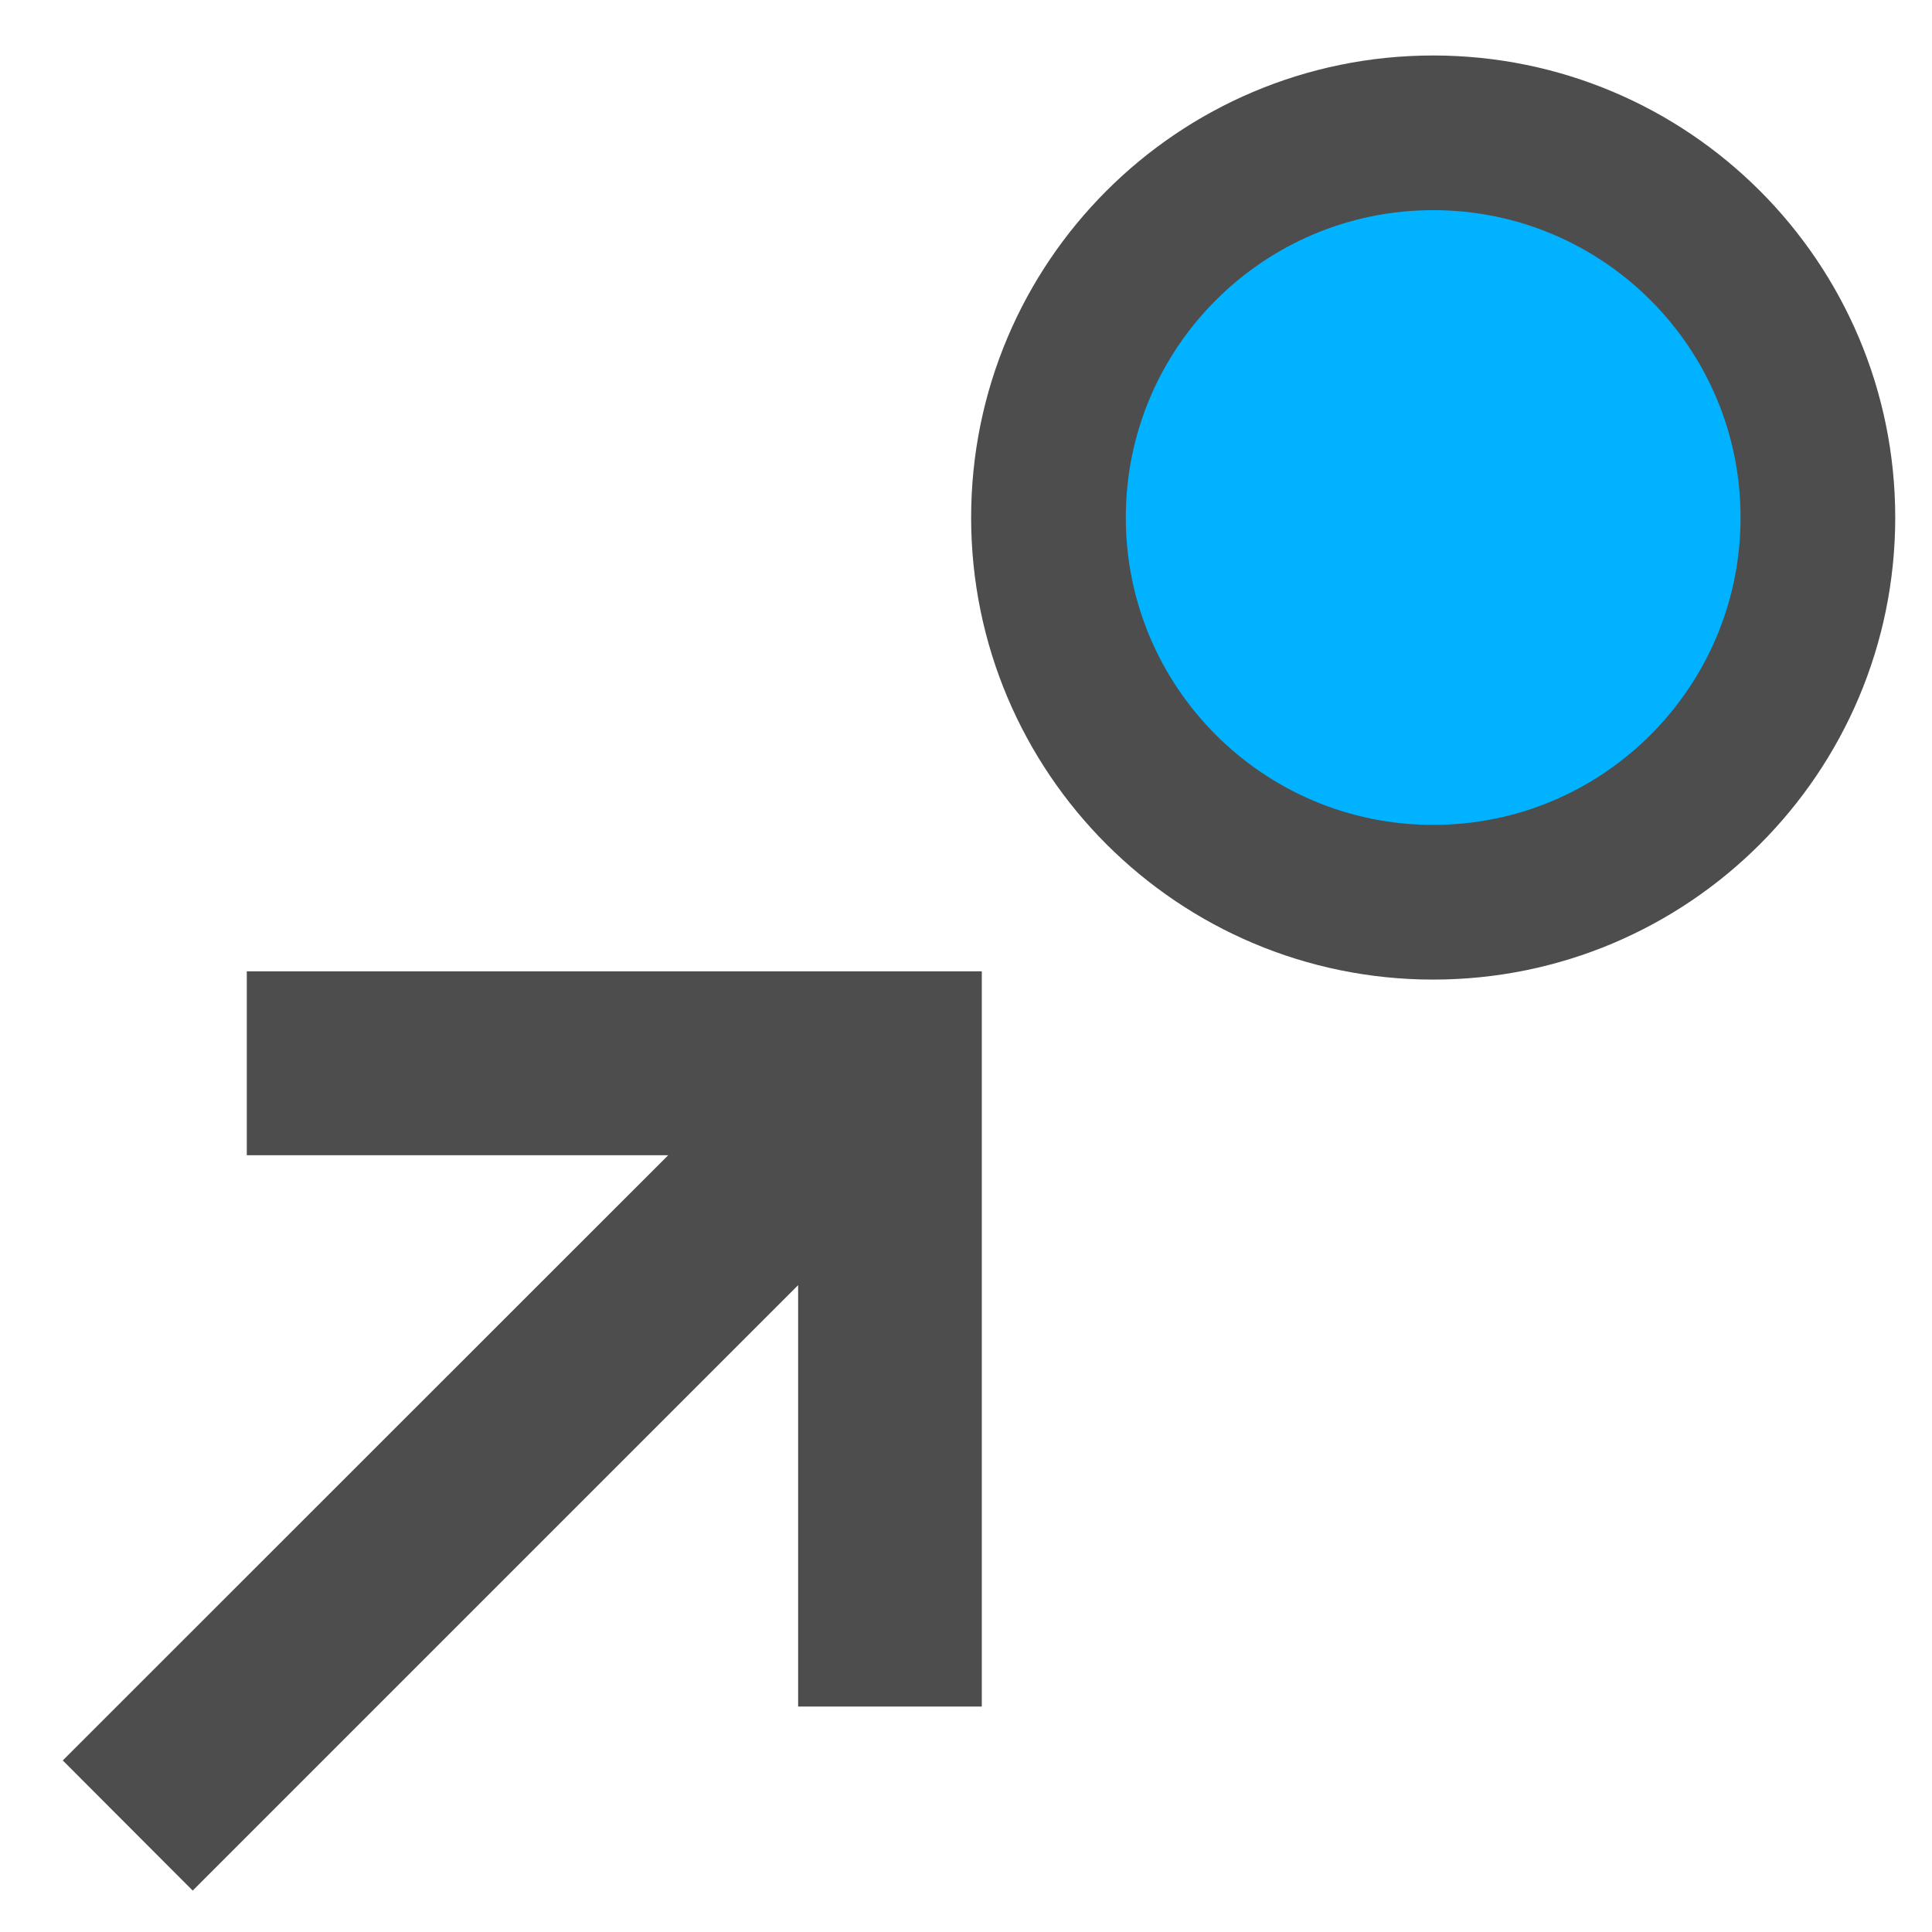
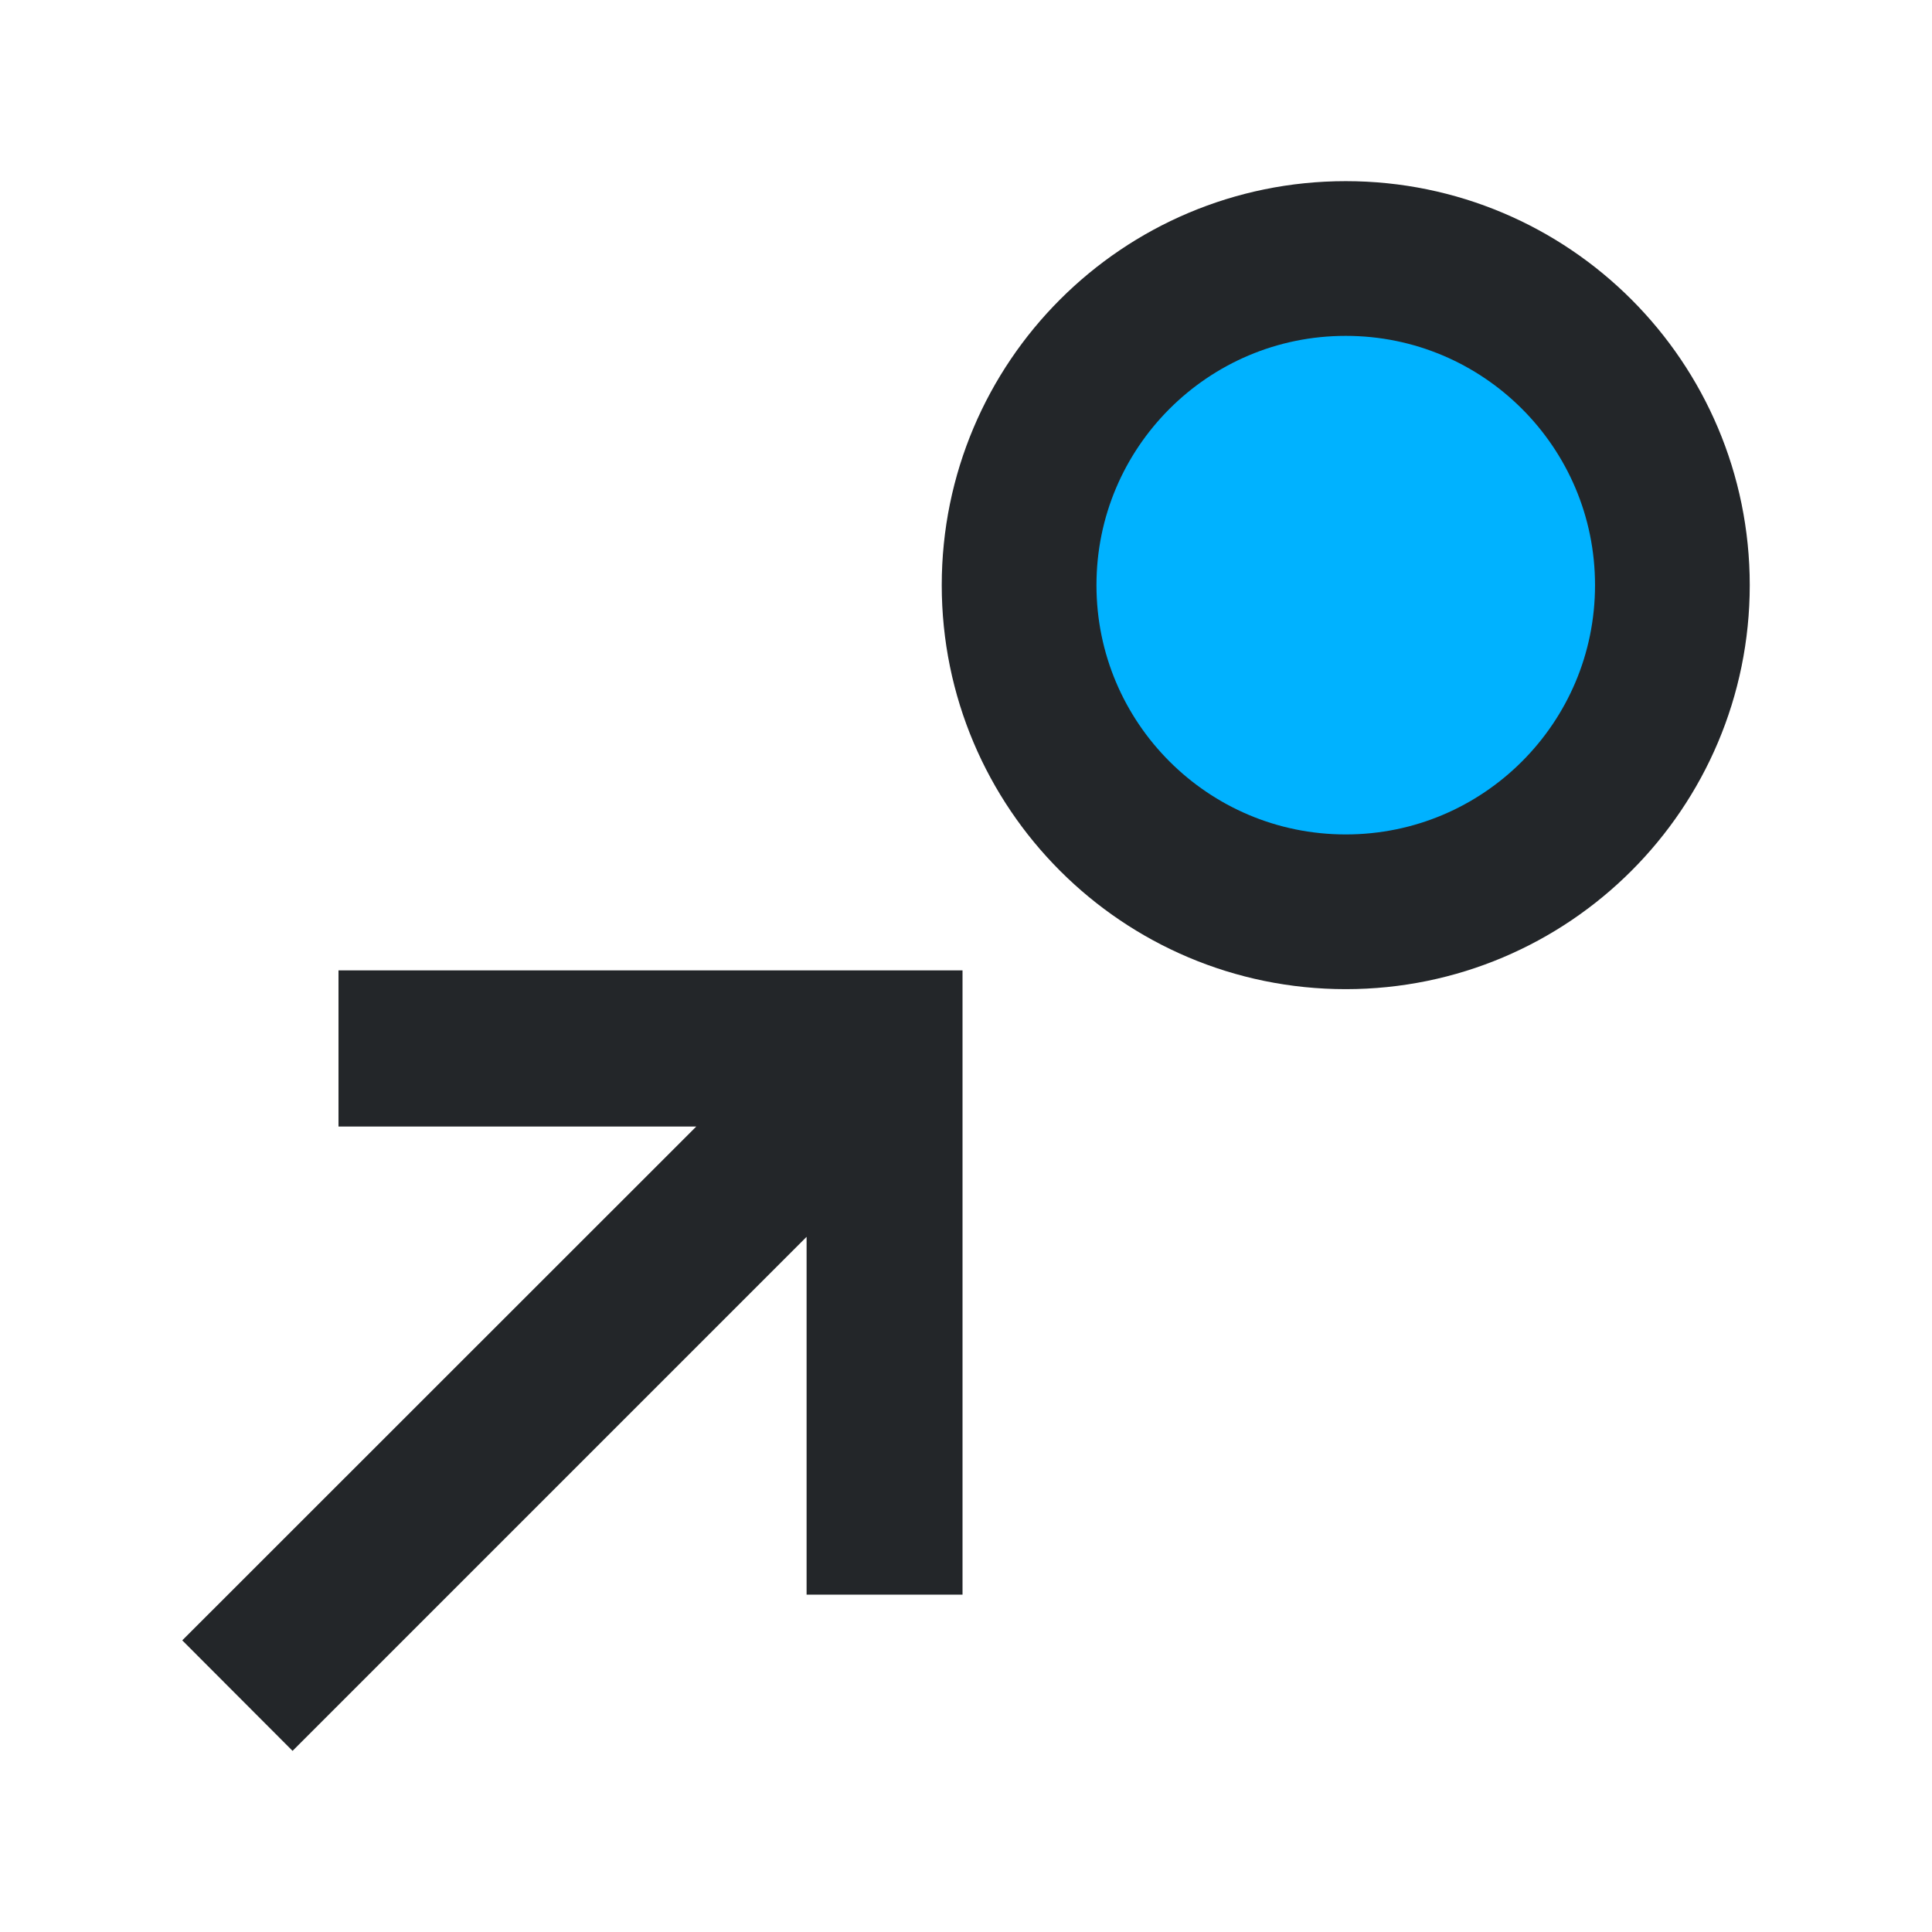
<svg xmlns="http://www.w3.org/2000/svg" viewBox="0 0 16 16" version="1.1" id="svg6">
  <defs id="defs3051">
    <style type="text/css" id="current-color-scheme">
      .ColorScheme-Text {
        color:#4d4d4d;
      }
      </style>
    <clipPath id="clipPath18" clipPathUnits="userSpaceOnUse">
      <path id="path16" d="M 0,512 H 512 V 0 H 0 Z" />
    </clipPath>
    <style id="current-color-scheme-6" type="text/css">
      .ColorScheme-Text {
        color:#4d4d4d;
      }
      </style>
    <style id="current-color-scheme-5" type="text/css">
      .ColorScheme-Text {
        color:#4d4d4d;
      }
      </style>
    <style id="current-color-scheme-9" type="text/css">
      .ColorScheme-Text {
        color:#4d4d4d;
      }
      </style>
    <style type="text/css" id="current-color-scheme-3">
      .ColorScheme-Text {
        color:#4d4d4d;
      }
      </style>
    <style id="current-color-scheme-2" type="text/css">
      .ColorScheme-Text {
        color:#4d4d4d;
      }
      </style>
+     <style id="current-color-scheme-67" type="text/css">
+       .ColorScheme-Text {
+         color:#232629;
+       }
+       </style>
  </defs>
-   <path style="color:#4d4d4d;fill:currentColor;fill-opacity:1;stroke:none;stroke-width:1" id="path4534" d="M 2.309,7.801 V 9.324 H 5.799 L 0.785,14.336 1.861,15.414 6.875,10.4 v 3.49 H 8.396 V 7.801 H 6.875 Z" transform="translate(-0.2651651,0.243068)" />
-   <circle id="path4502" cx="11.869" cy="4.286" r="3.186" style="fill:#00b2ff;fill-opacity:1;stroke:#4d4d4d;stroke-width:1.281;stroke-miterlimit:4;stroke-dasharray:none;stroke-opacity:1" />
+   <g id="g835" transform="matrix(0.9251416,0,0,0.9251469,1.028459,0.01485524)" style="stroke-width:1.081">
+     <path transform="matrix(0.9177059,0,0,0.9177112,-0.2005513,1.511473)" d="M 2.309,7.801 V 9.324 H 5.799 L 0.785,14.336 1.861,15.414 6.875,10.4 v 3.49 H 8.396 V 7.801 H 6.875 Z" id="path4534" style="color:#4d4d4d;fill:#232629;fill-opacity:1;stroke:none;stroke-width:1.178" />
+     <ellipse ry="2.924" rx="2.924" style="fill:#00b2ff;fill-opacity:1;stroke:#232629;stroke-width:1.385;stroke-miterlimit:4;stroke-dasharray:none;stroke-opacity:1" cy="5.222" cx="10.935" id="path4502" />
+   </g>
</svg>
